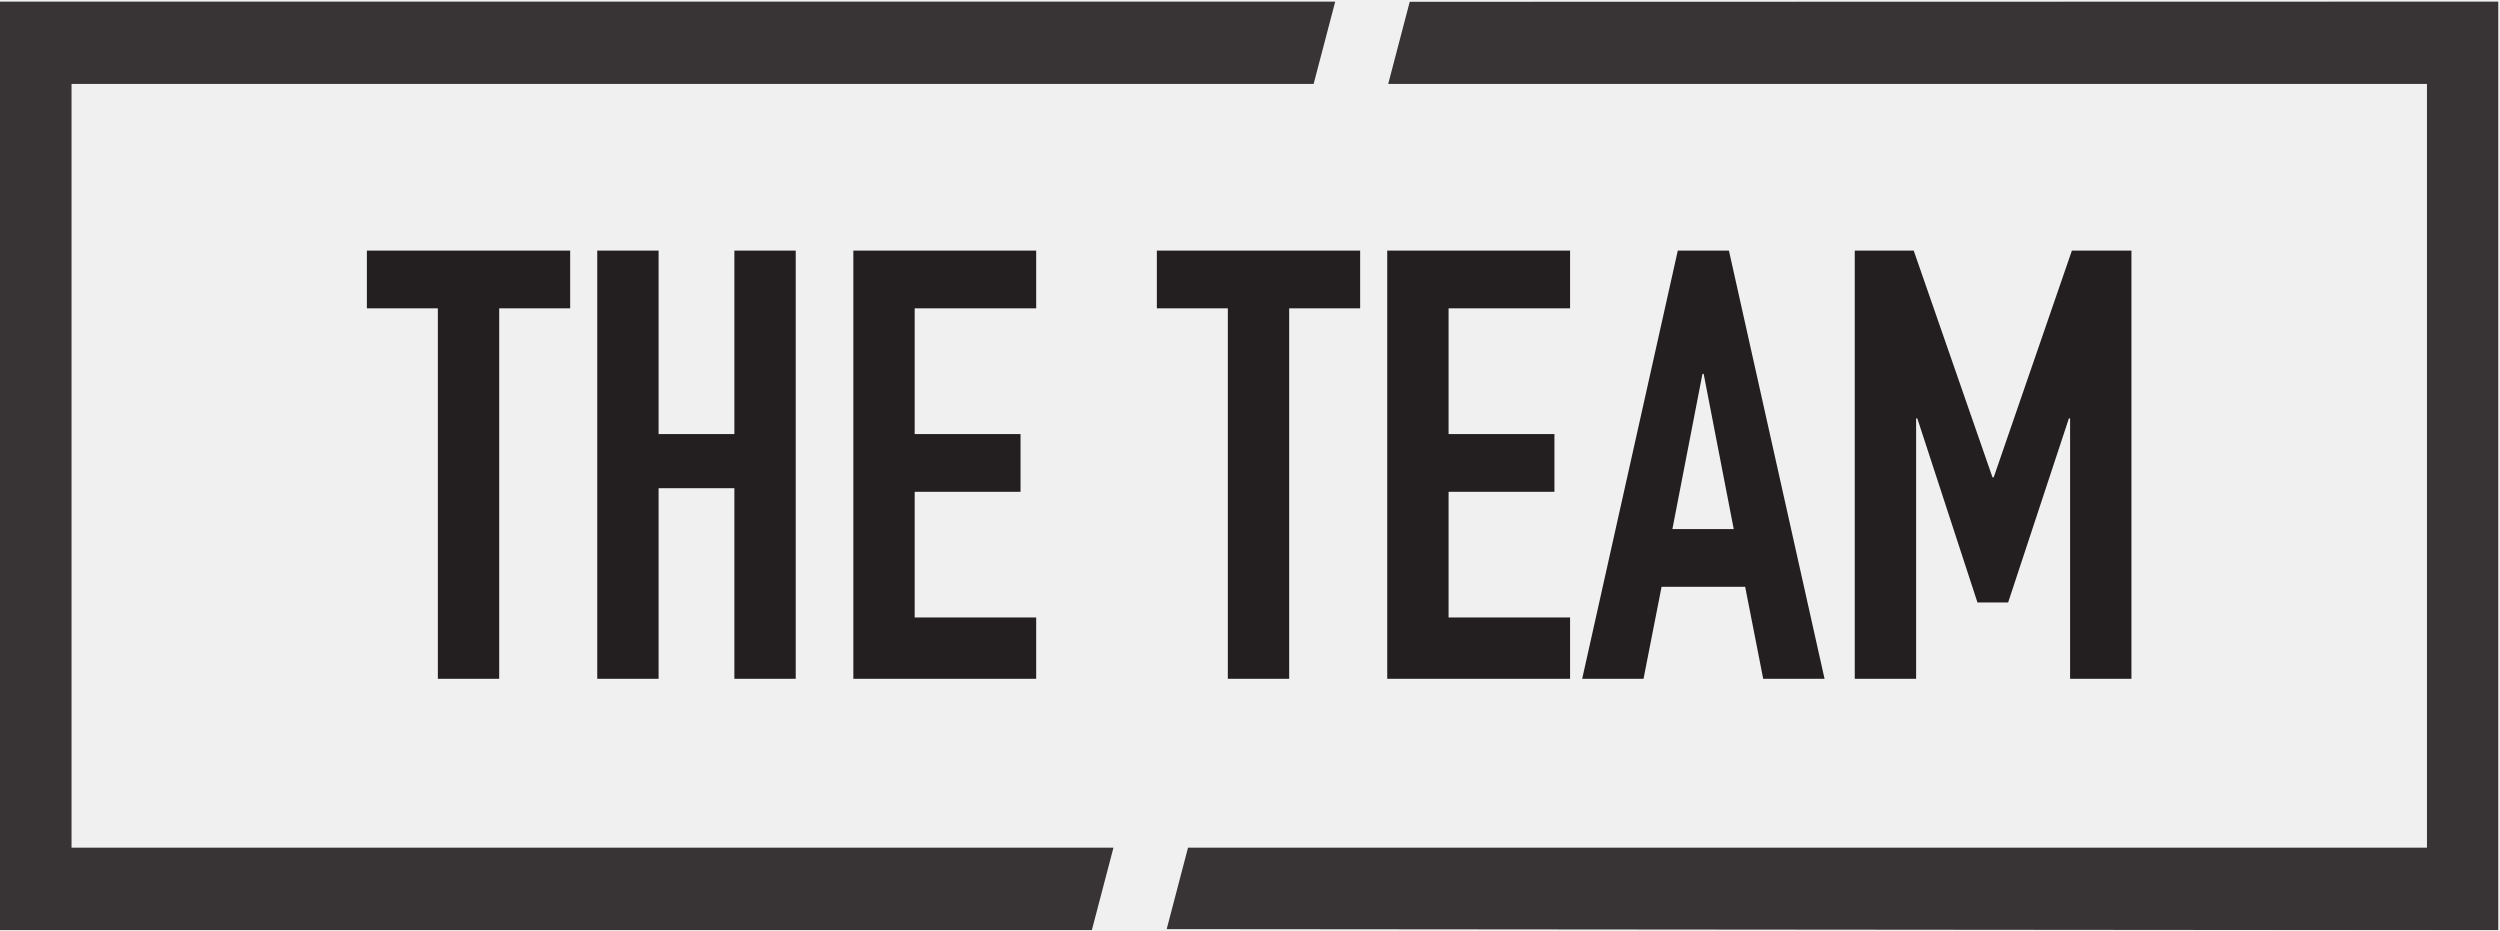
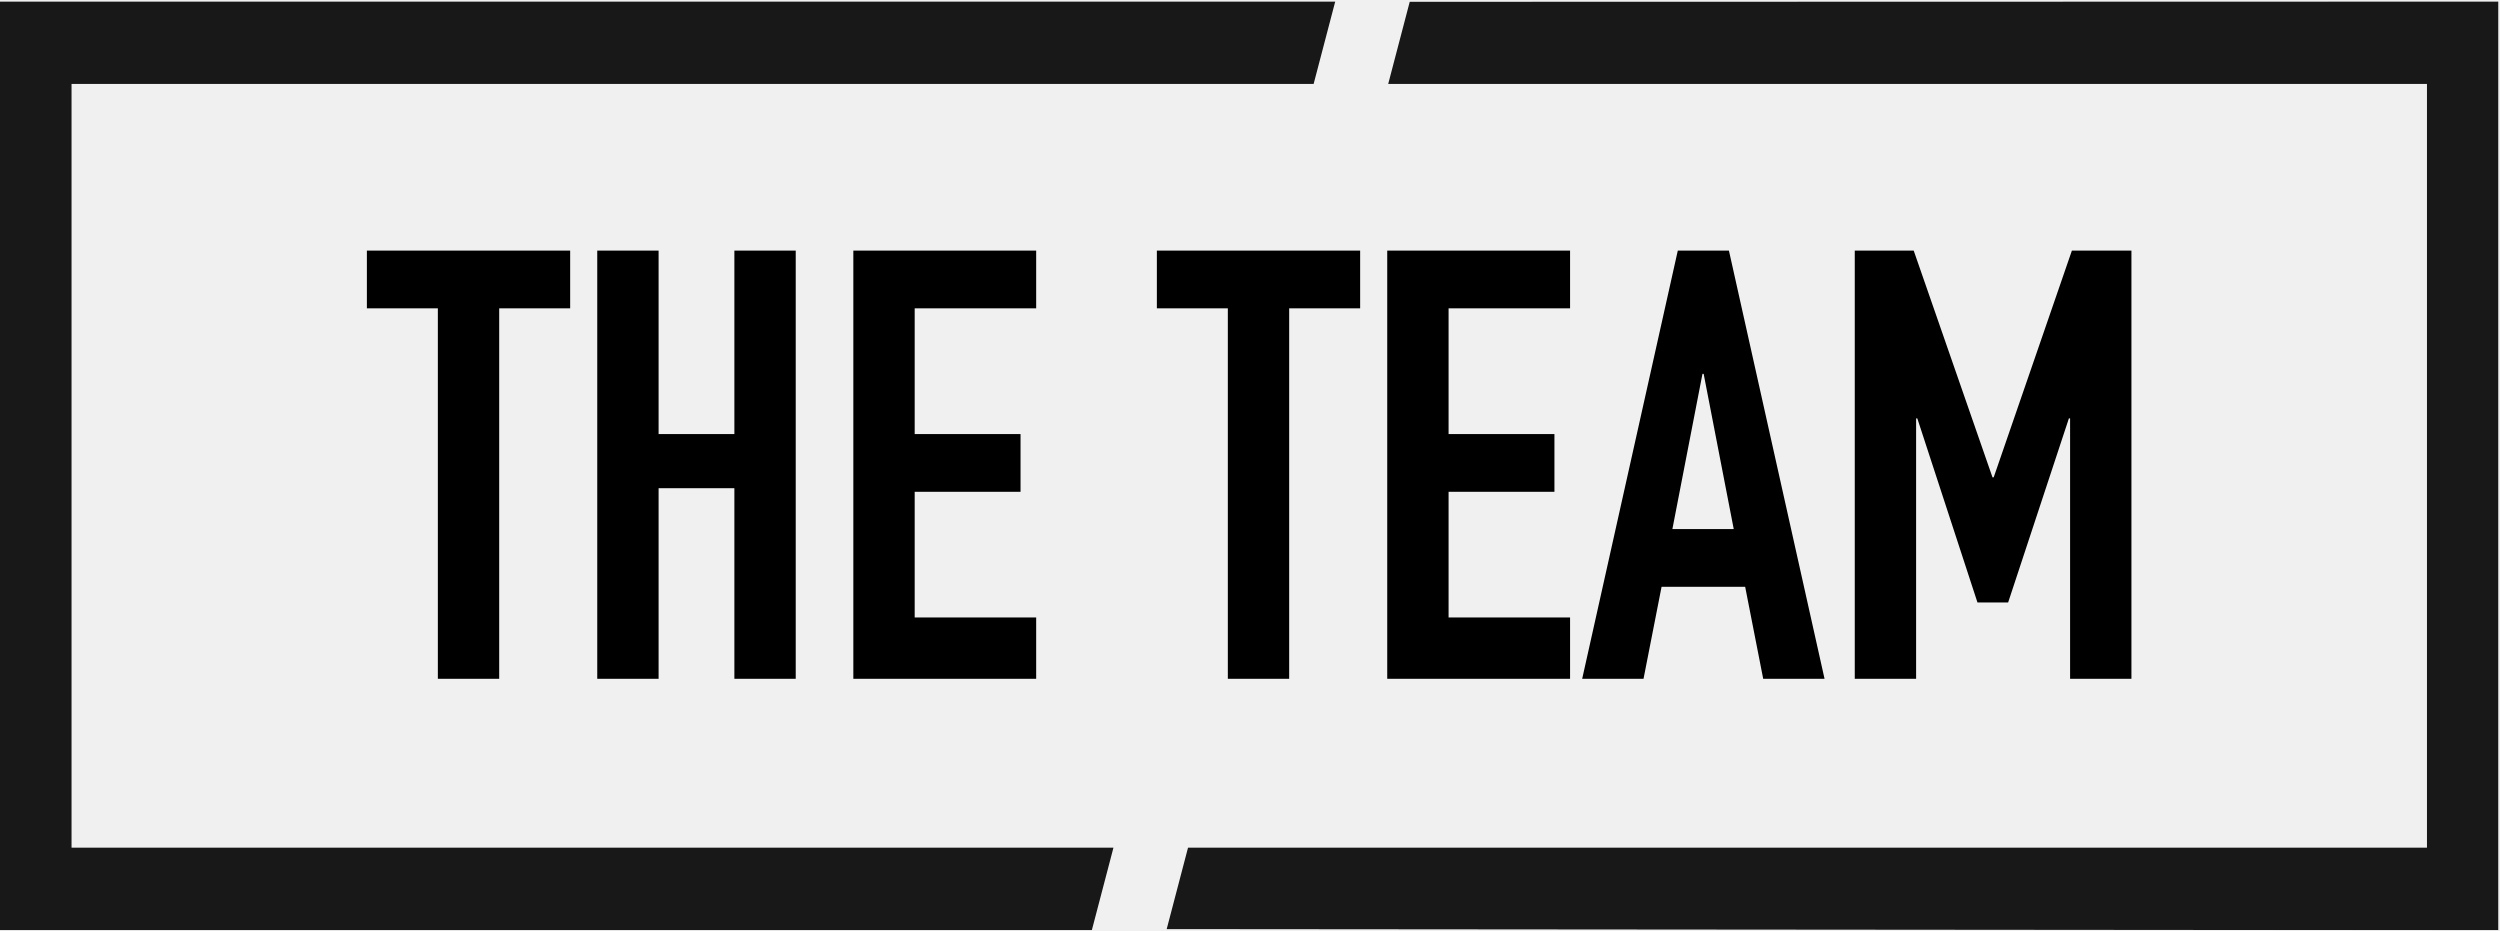
<svg xmlns="http://www.w3.org/2000/svg" width="1247" height="464" fill="none">
  <mask id="a" style="mask-type:luminance" maskUnits="userSpaceOnUse" x="0" y="0" width="1247" height="464">
    <path d="M0 .693h1246.25V464H0V.693Z" fill="#fff" />
  </mask>
  <g mask="url(#a)">
-     <path d="M655.241 41.866 666.033.694H0v463.3h544.601l10.792-41.175H35.685V41.866h619.556ZM703.191.83l-10.756 41.036h518.135V422.82H592.589l-10.645 40.618 664.306.557V.694" fill="#231F20" opacity=".9" />
+     <path d="M655.241 41.866 666.033.694H0v463.3h544.601l10.792-41.175H35.685V41.866h619.556ZM703.191.83l-10.756 41.036h518.135V422.82H592.589l-10.645 40.618 664.306.557V.694" fill="#000000" opacity=".9" />
  </g>
-   <path d="M218.4 338.6V153.8H183V125h101.4v28.8H249v184.8h-30.6ZM297.909 338.6V125h30.6v91.5h37.8V125h30.6v213.6h-30.6v-95.1h-37.8v95.1h-30.6ZM425.644 338.6V125h91.2v28.8h-60.6v62.7h52.8v28.8h-52.8V308h60.6v30.6h-91.2ZM612.443 338.6V153.8h-35.4V125h101.4v28.8h-35.4v184.8h-30.6ZM691.952 338.6V125h91.2v28.8h-60.6v62.7h52.8v28.8h-52.8V308h60.6v30.6h-91.2ZM864.787 263.9l-15-77.4h-.6l-15 77.4h30.6Zm-75.6 74.7 47.7-213.6h25.5l47.7 213.6h-30.6l-9-45.9h-41.7l-9 45.9h-30.6ZM925.155 338.6V125h29.4l39.3 113.1h.6L1033.46 125h29.7v213.6h-30.6V208.7h-.6l-30.3 91.8h-15.305l-30-91.8h-.6v129.9h-30.6Z" fill="#231F20" />
+   <path d="M218.4 338.6V153.8H183V125h101.4v28.8H249v184.8h-30.6ZM297.909 338.6V125h30.6v91.5h37.8V125h30.6v213.6h-30.6v-95.1h-37.8v95.1h-30.6ZM425.644 338.6V125h91.2v28.8h-60.6v62.7h52.8v28.8h-52.8V308h60.6v30.6h-91.2ZM612.443 338.6V153.8h-35.4V125h101.4v28.8h-35.4v184.8h-30.6ZM691.952 338.6V125h91.2v28.8h-60.6v62.7h52.8v28.8h-52.8V308h60.6v30.6h-91.2ZM864.787 263.9l-15-77.4h-.6l-15 77.4h30.6Zm-75.6 74.7 47.7-213.6h25.5l47.7 213.6h-30.6l-9-45.9h-41.7l-9 45.9h-30.6ZM925.155 338.6V125h29.4l39.3 113.1h.6L1033.46 125h29.7v213.6h-30.6V208.7h-.6l-30.3 91.8h-15.305l-30-91.8h-.6v129.9h-30.6Z" fill="#000000" />
</svg>
